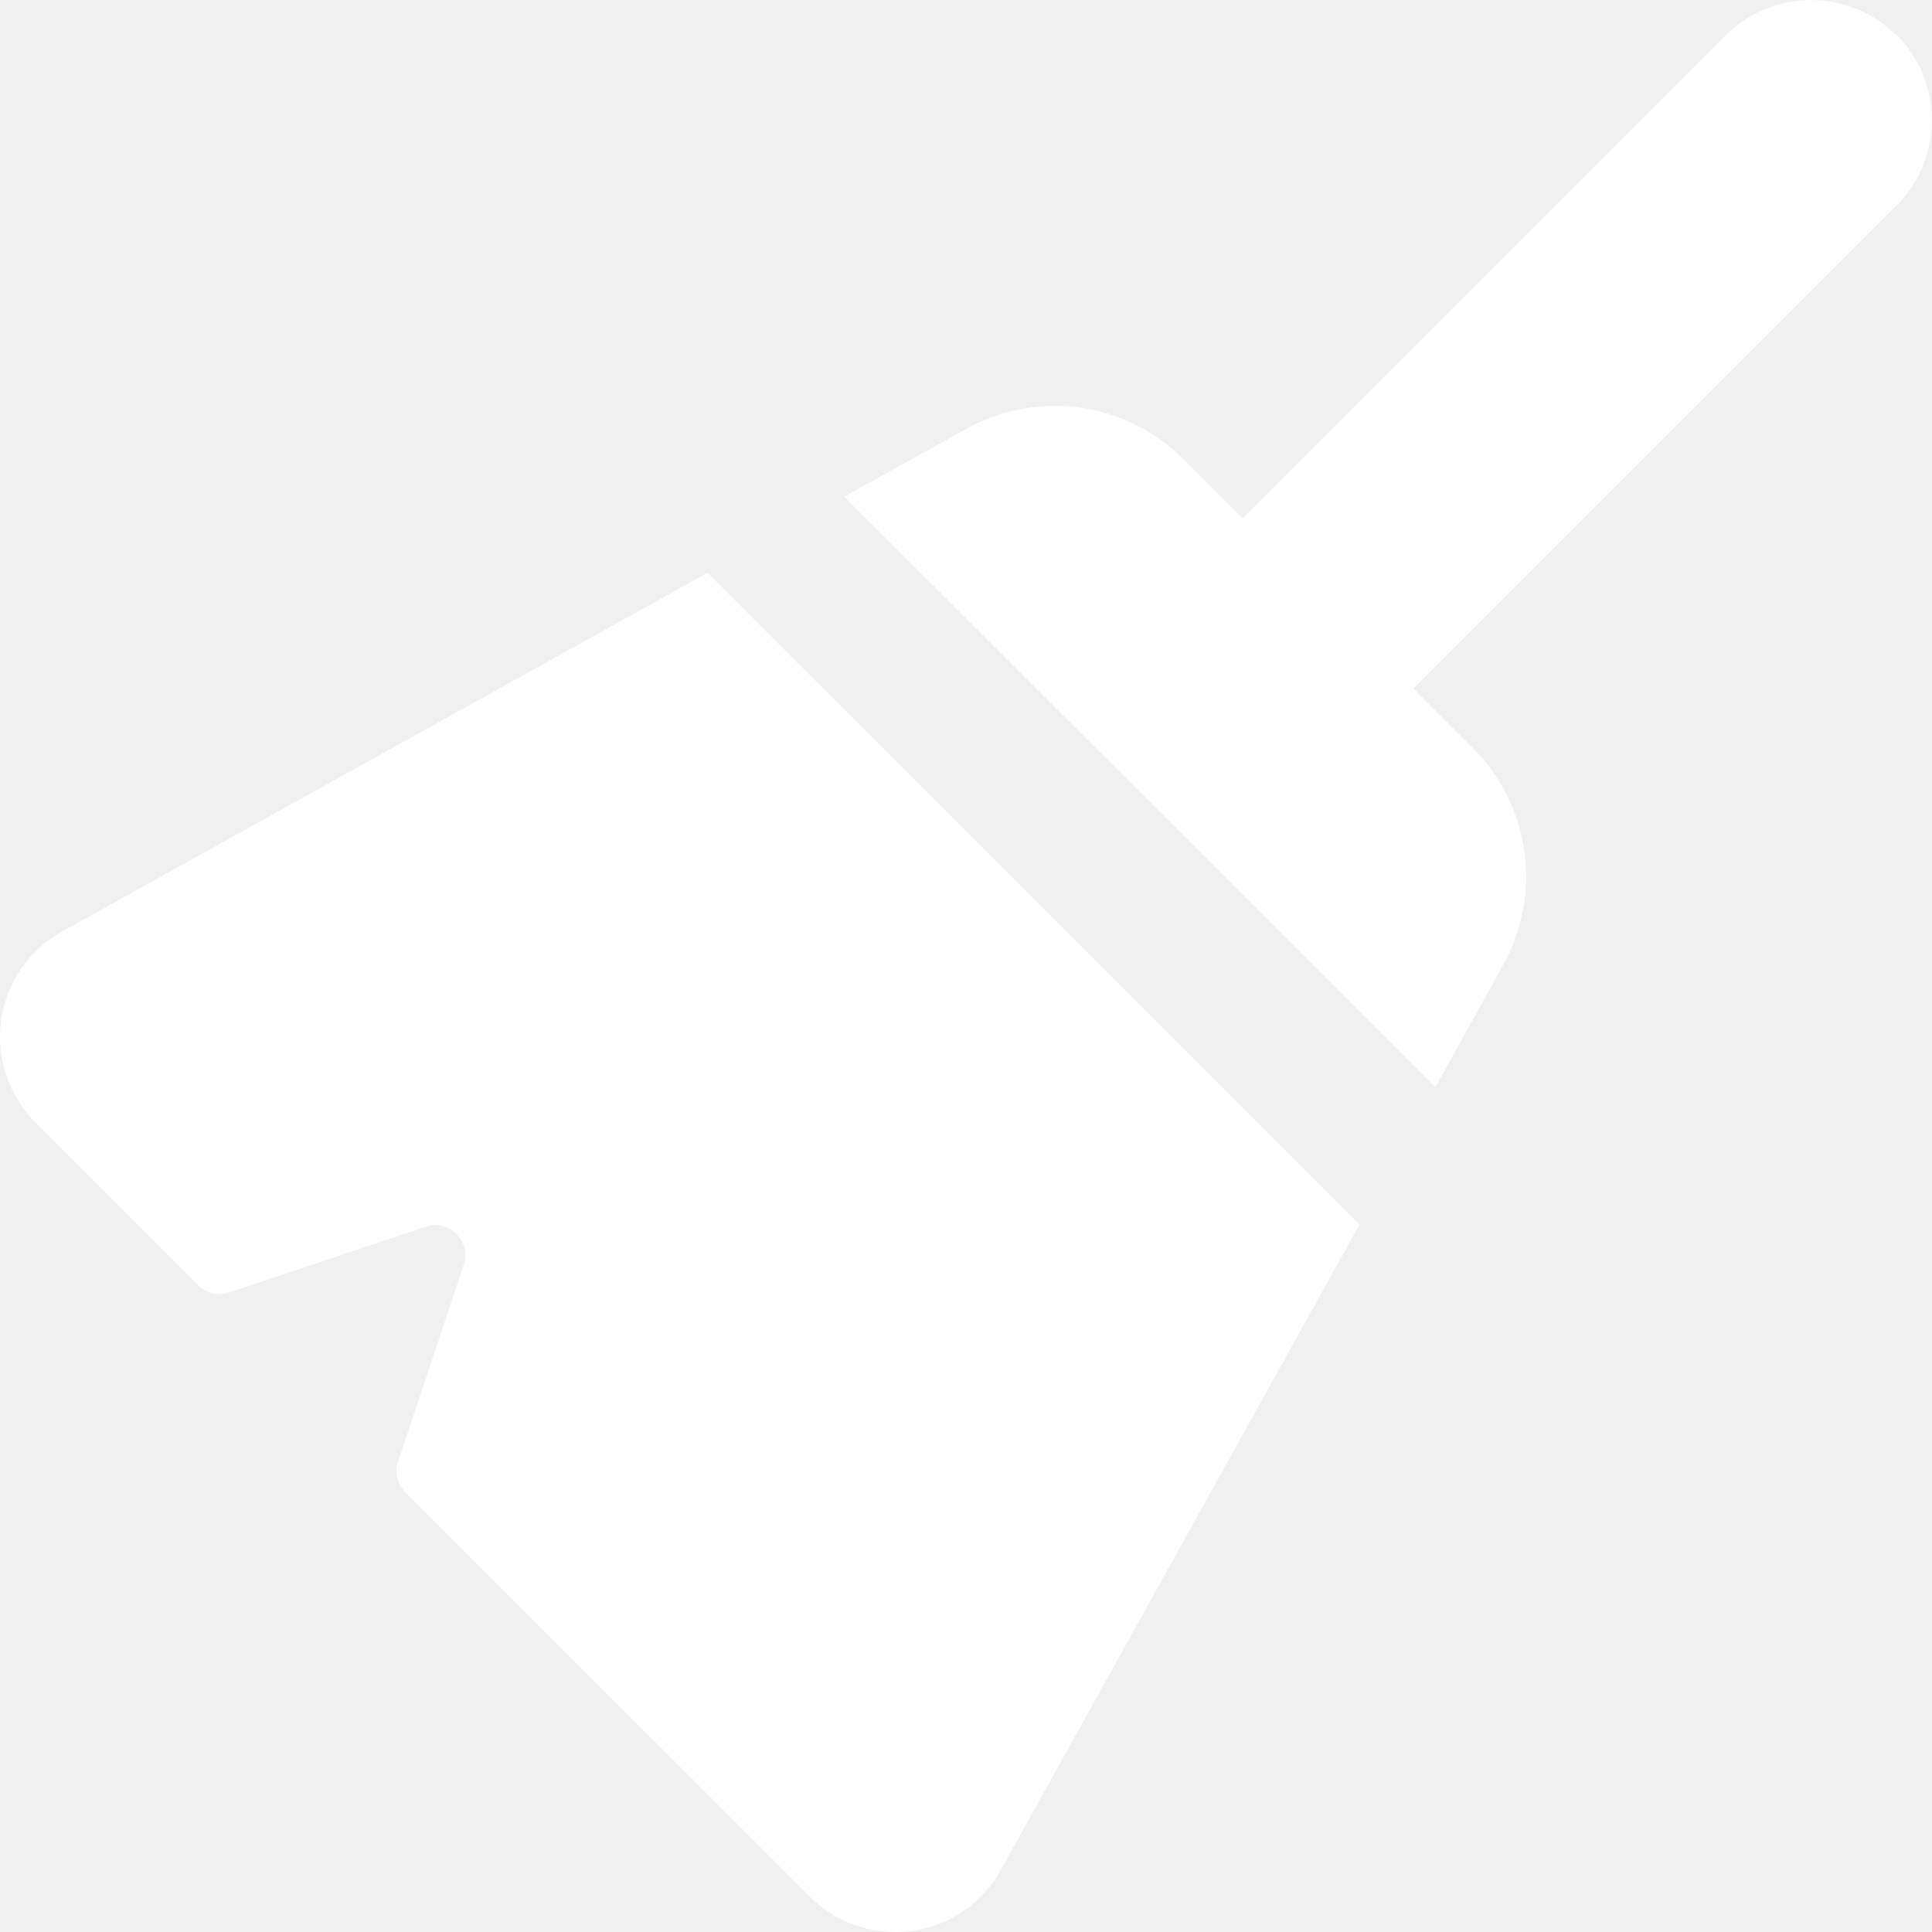
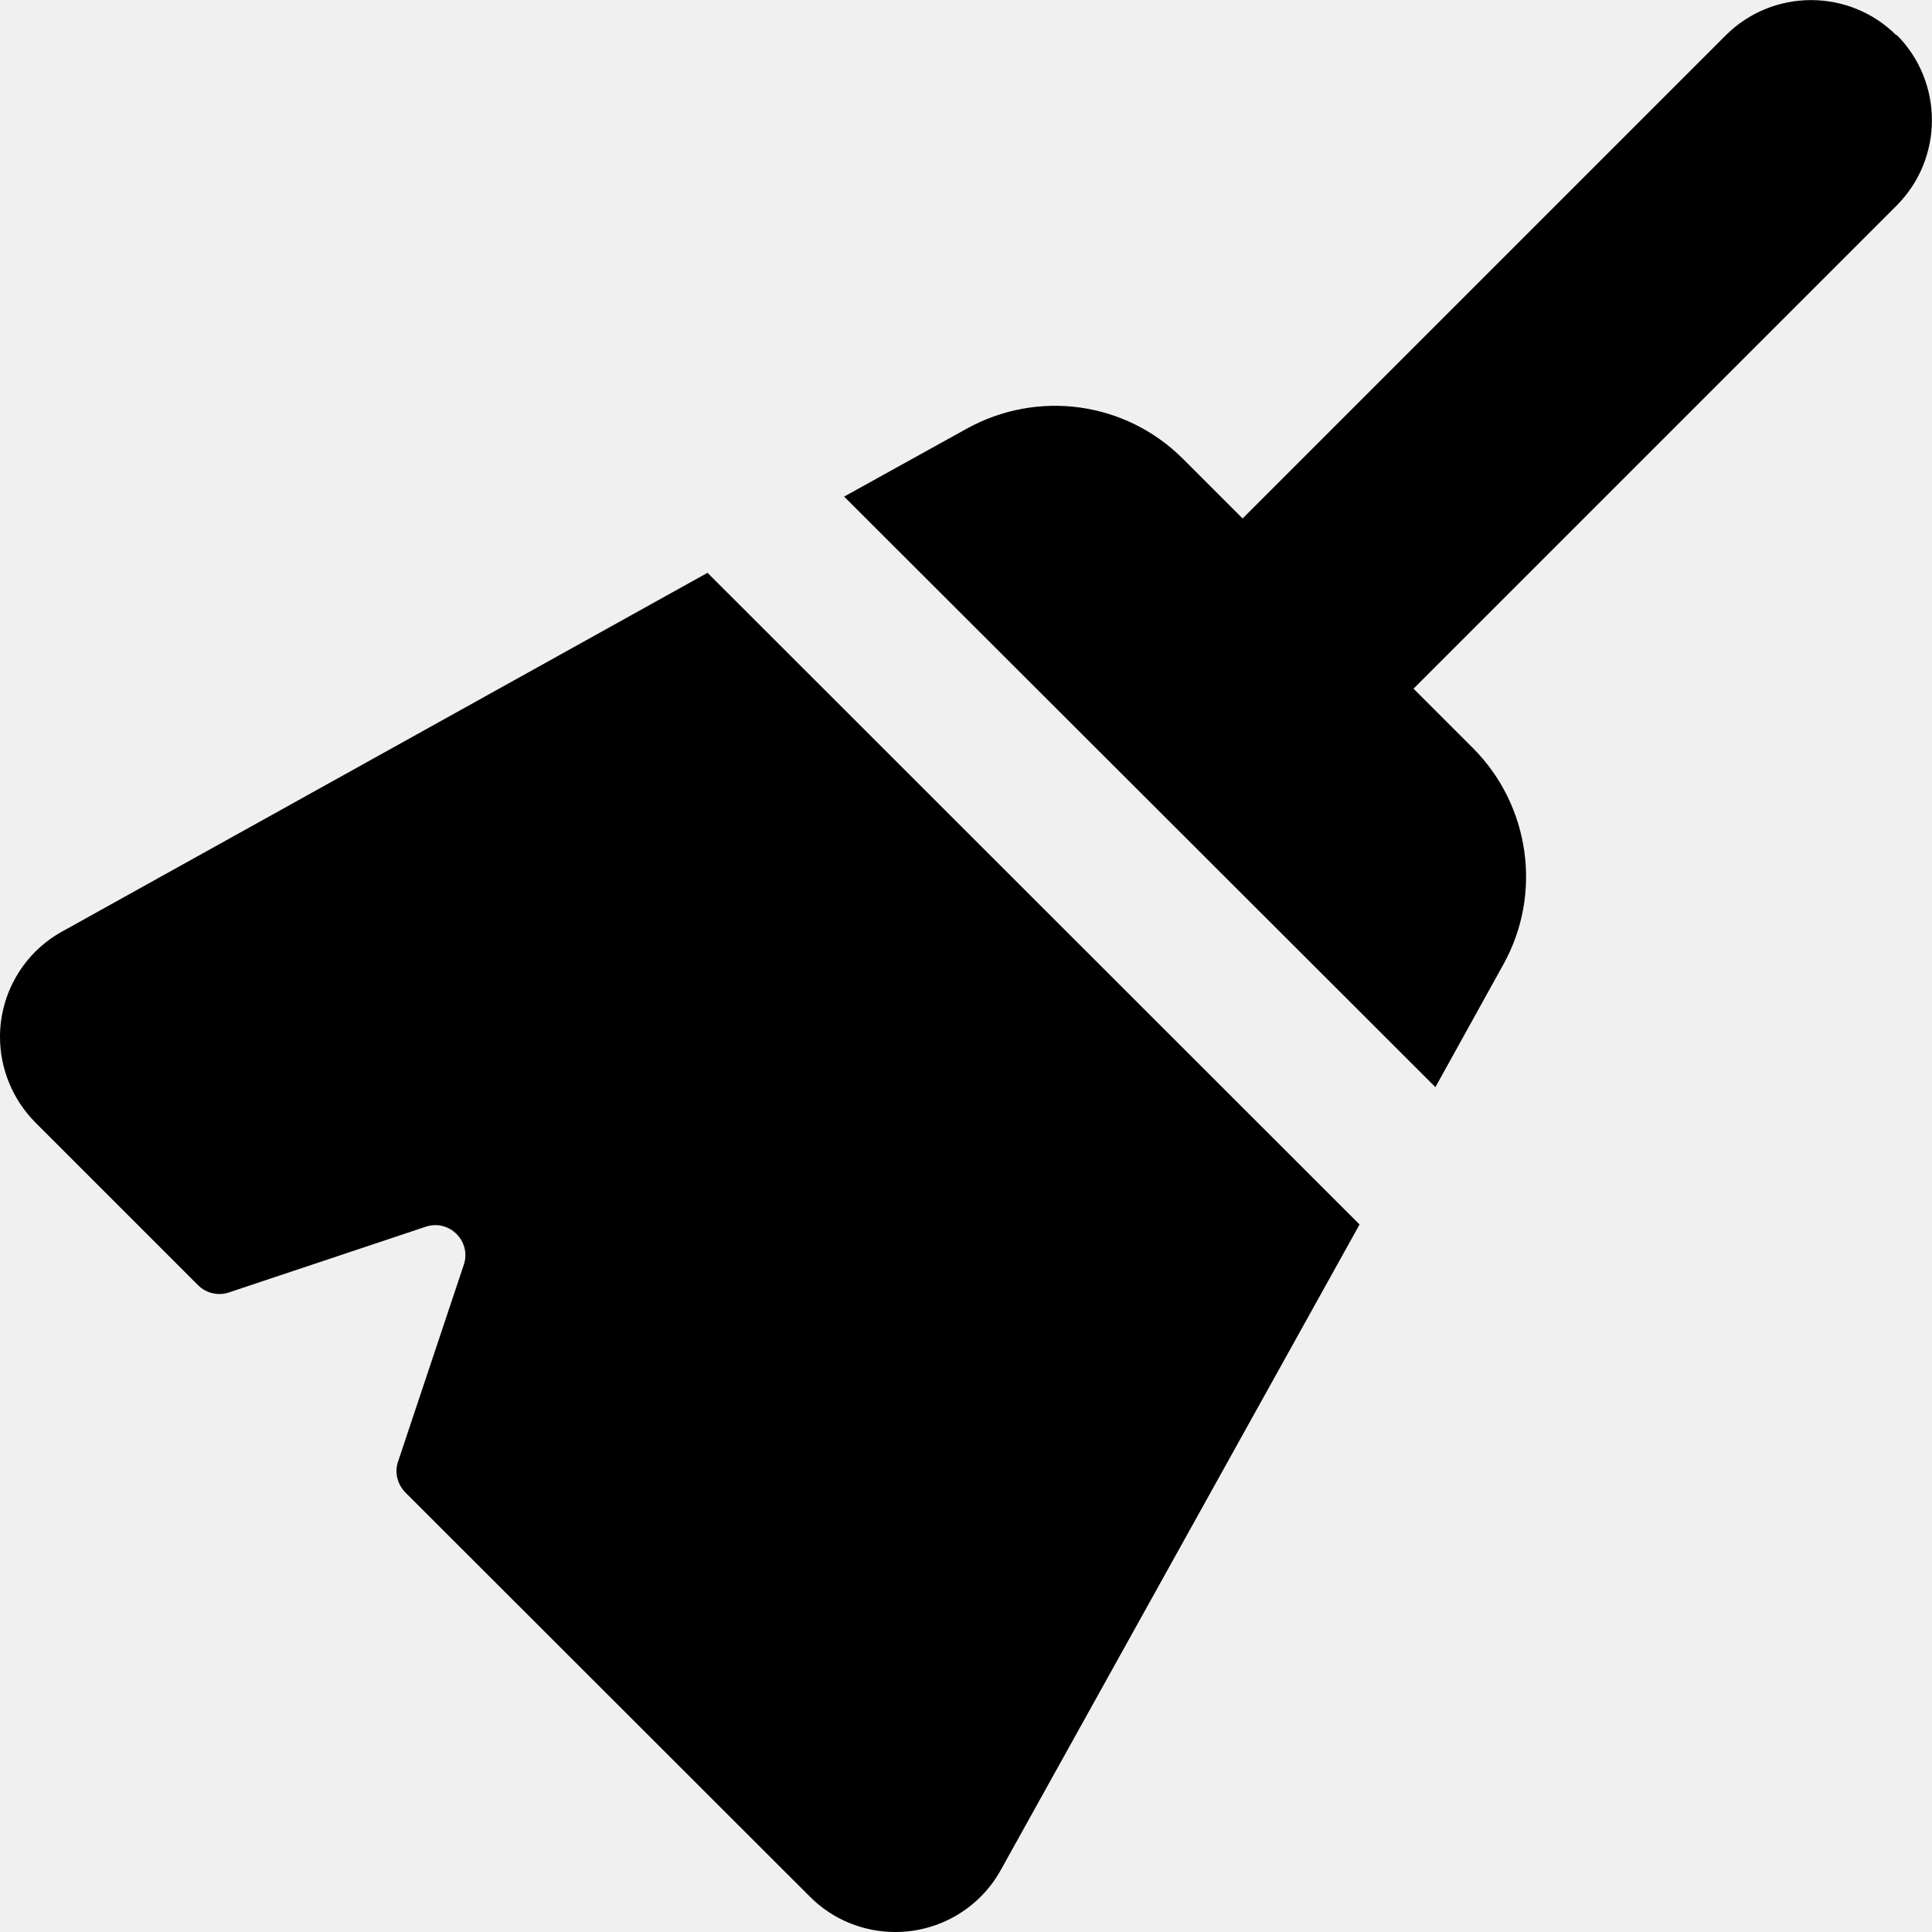
<svg xmlns="http://www.w3.org/2000/svg" viewBox="0 0 512 512">
-   <path d="M502.6 9.4c-12.5-12.5-32.8-12.5-45.3 0l-128 128-15.8-15.8c-15.2-15.2-38.5-18.4-57.3-8l-32.5 18L380.4 288.1l18-32.5c10.4-18.7 7.1-42.1-8-57.3l-15.8-15.8 128-128c12.5-12.5 12.5-32.8 0-45.3zM187.5 151.8L16.4 246.9C6.3 252.5 0 263.2 0 274.8c0 8.5 3.4 16.6 9.3 22.6l43.2 43.2c2.1 2.1 5.3 2.9 8.2 1.9l52.1-17.4c6.3-2.1 12.2 3.9 10.1 10.1l-17.4 52.1c-1 2.9-.2 6 1.9 8.2L214.7 502.7c6 6 14.1 9.3 22.6 9.3c11.6 0 22.3-6.3 27.9-16.4l95.1-171.1L187.5 151.8z" fill="white" />
+   <path d="M502.6 9.4c-12.5-12.5-32.8-12.5-45.3 0l-128 128-15.8-15.8c-15.2-15.2-38.5-18.4-57.3-8l-32.5 18L380.4 288.1l18-32.5c10.4-18.7 7.1-42.1-8-57.3l-15.8-15.8 128-128c12.5-12.5 12.5-32.8 0-45.3zM187.5 151.8L16.4 246.9C6.3 252.5 0 263.2 0 274.8c0 8.5 3.4 16.6 9.3 22.6l43.2 43.2c2.1 2.1 5.3 2.9 8.2 1.9l52.1-17.4c6.3-2.1 12.2 3.9 10.1 10.1l-17.4 52.1c-1 2.9-.2 6 1.9 8.2L214.7 502.7c6 6 14.1 9.3 22.6 9.3c11.6 0 22.3-6.3 27.9-16.4l95.1-171.1L187.5 151.8z" />
</svg>
